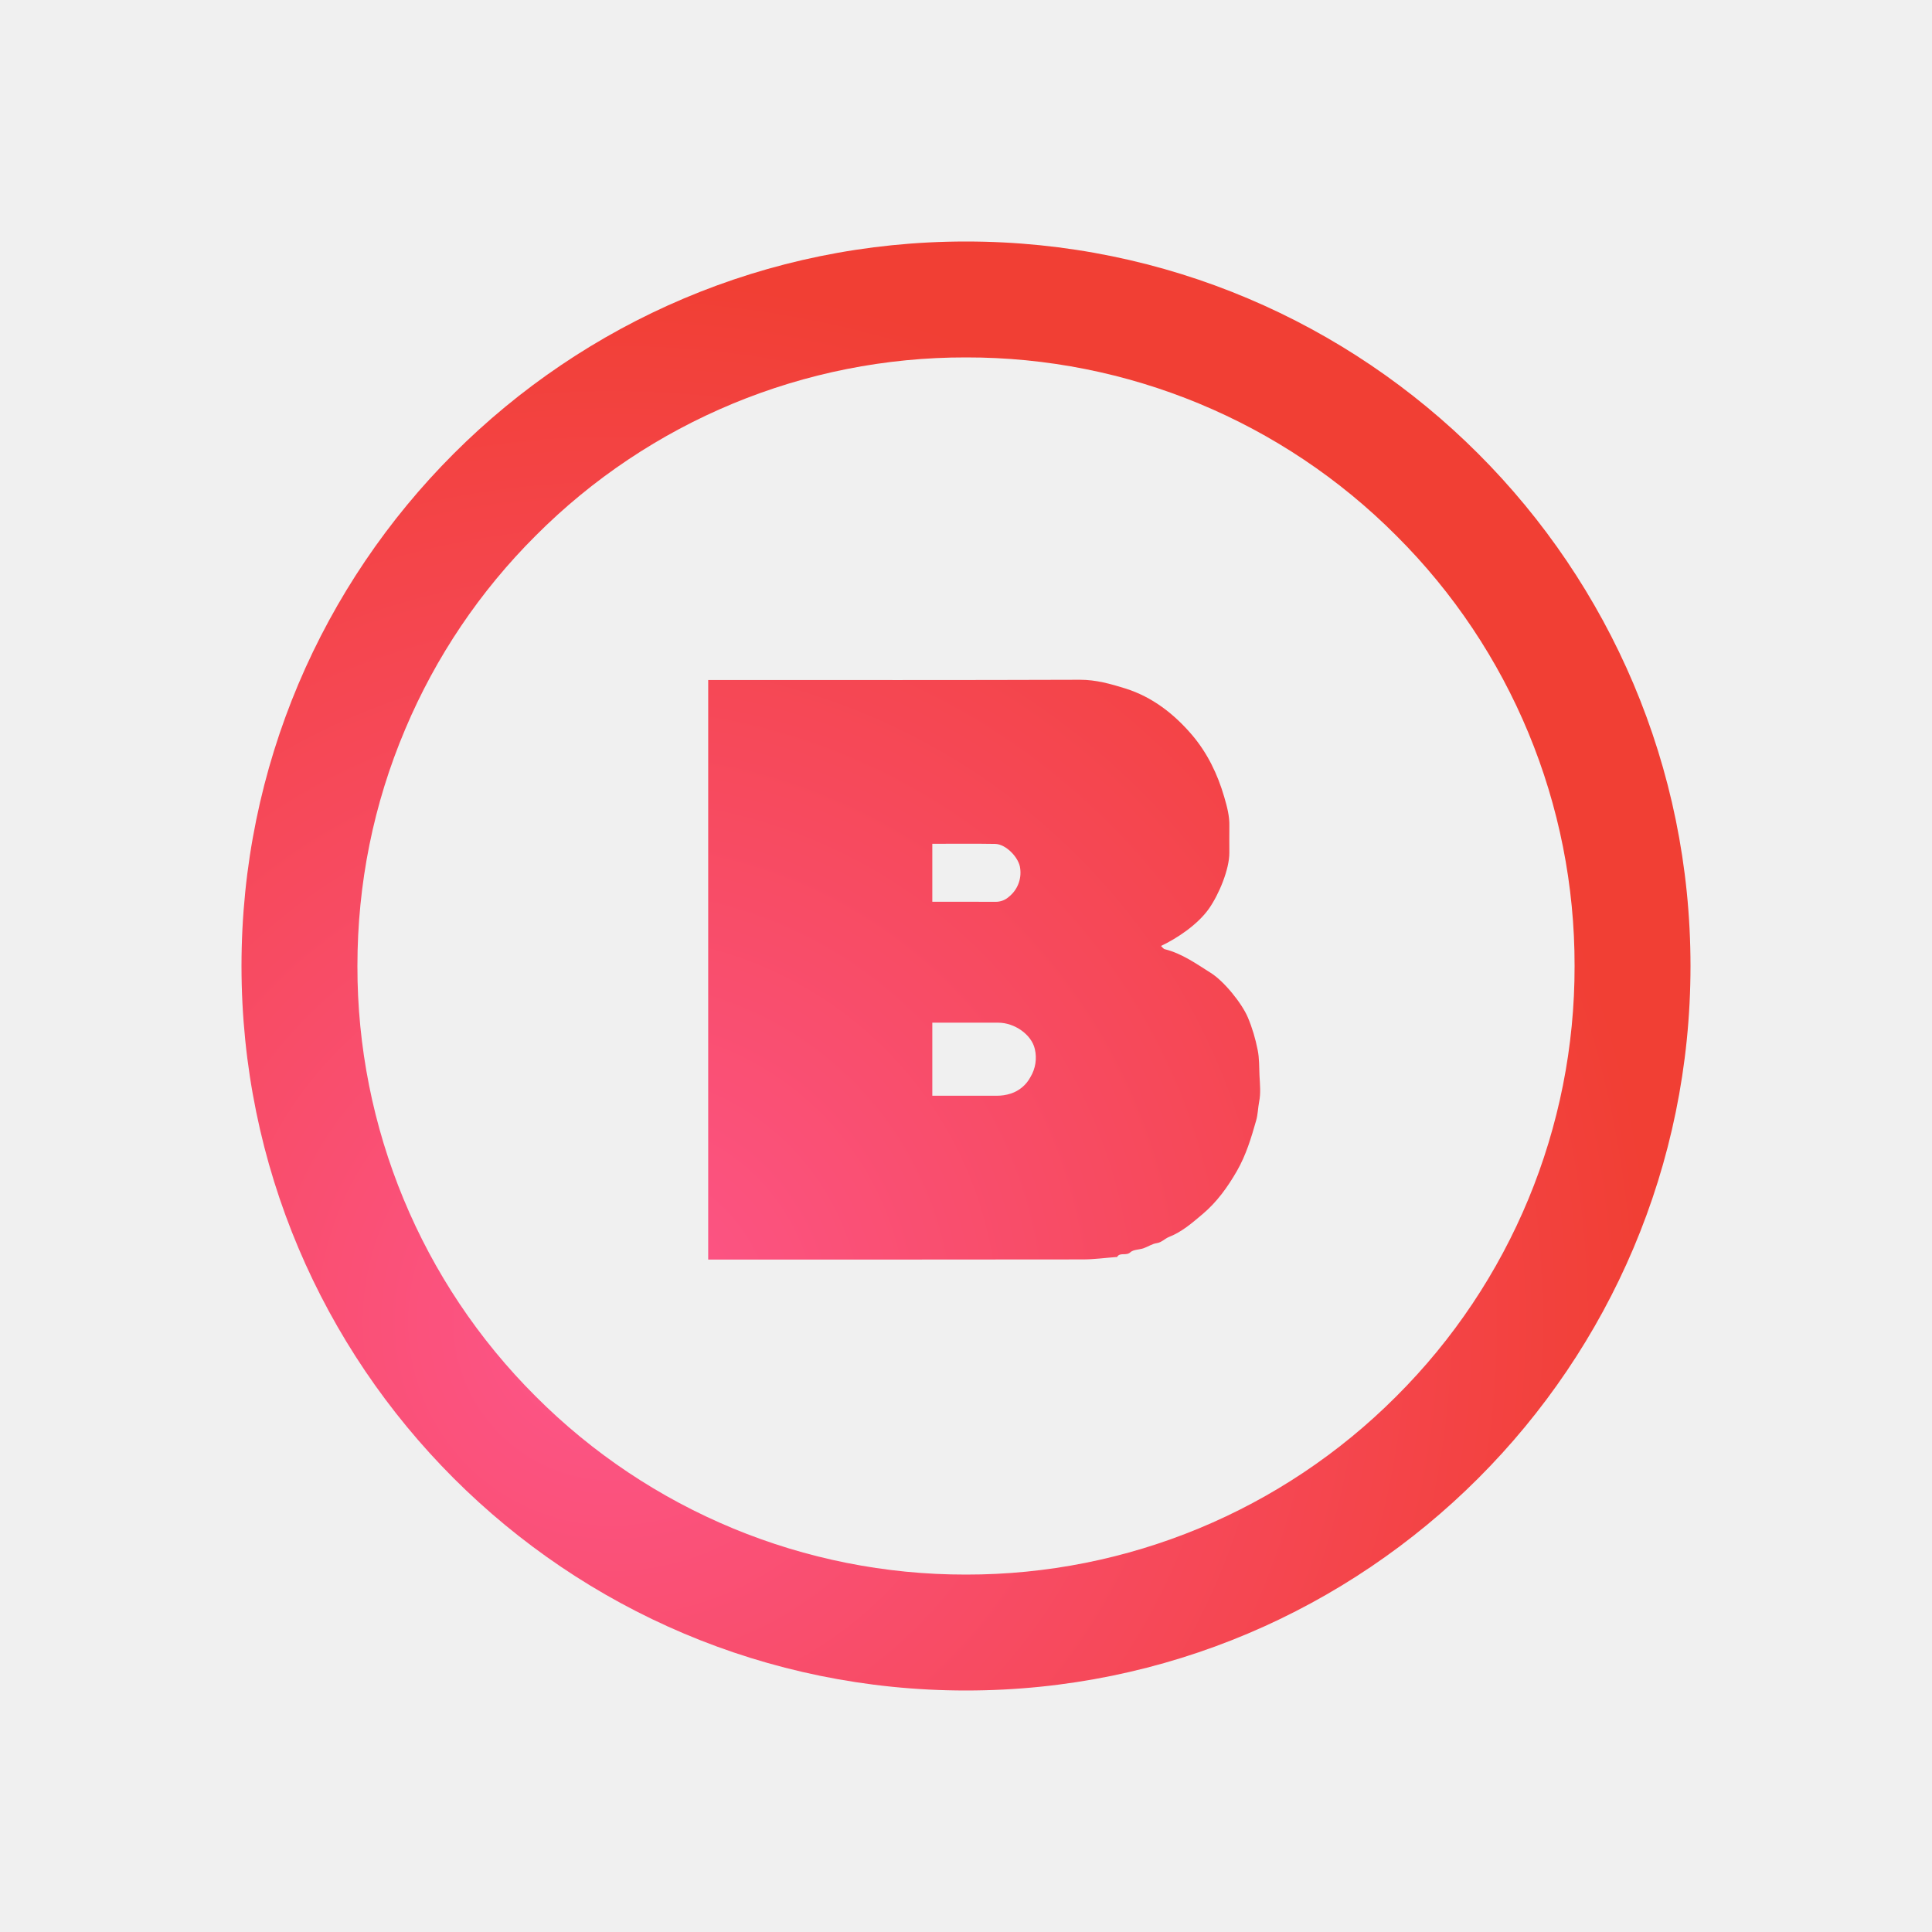
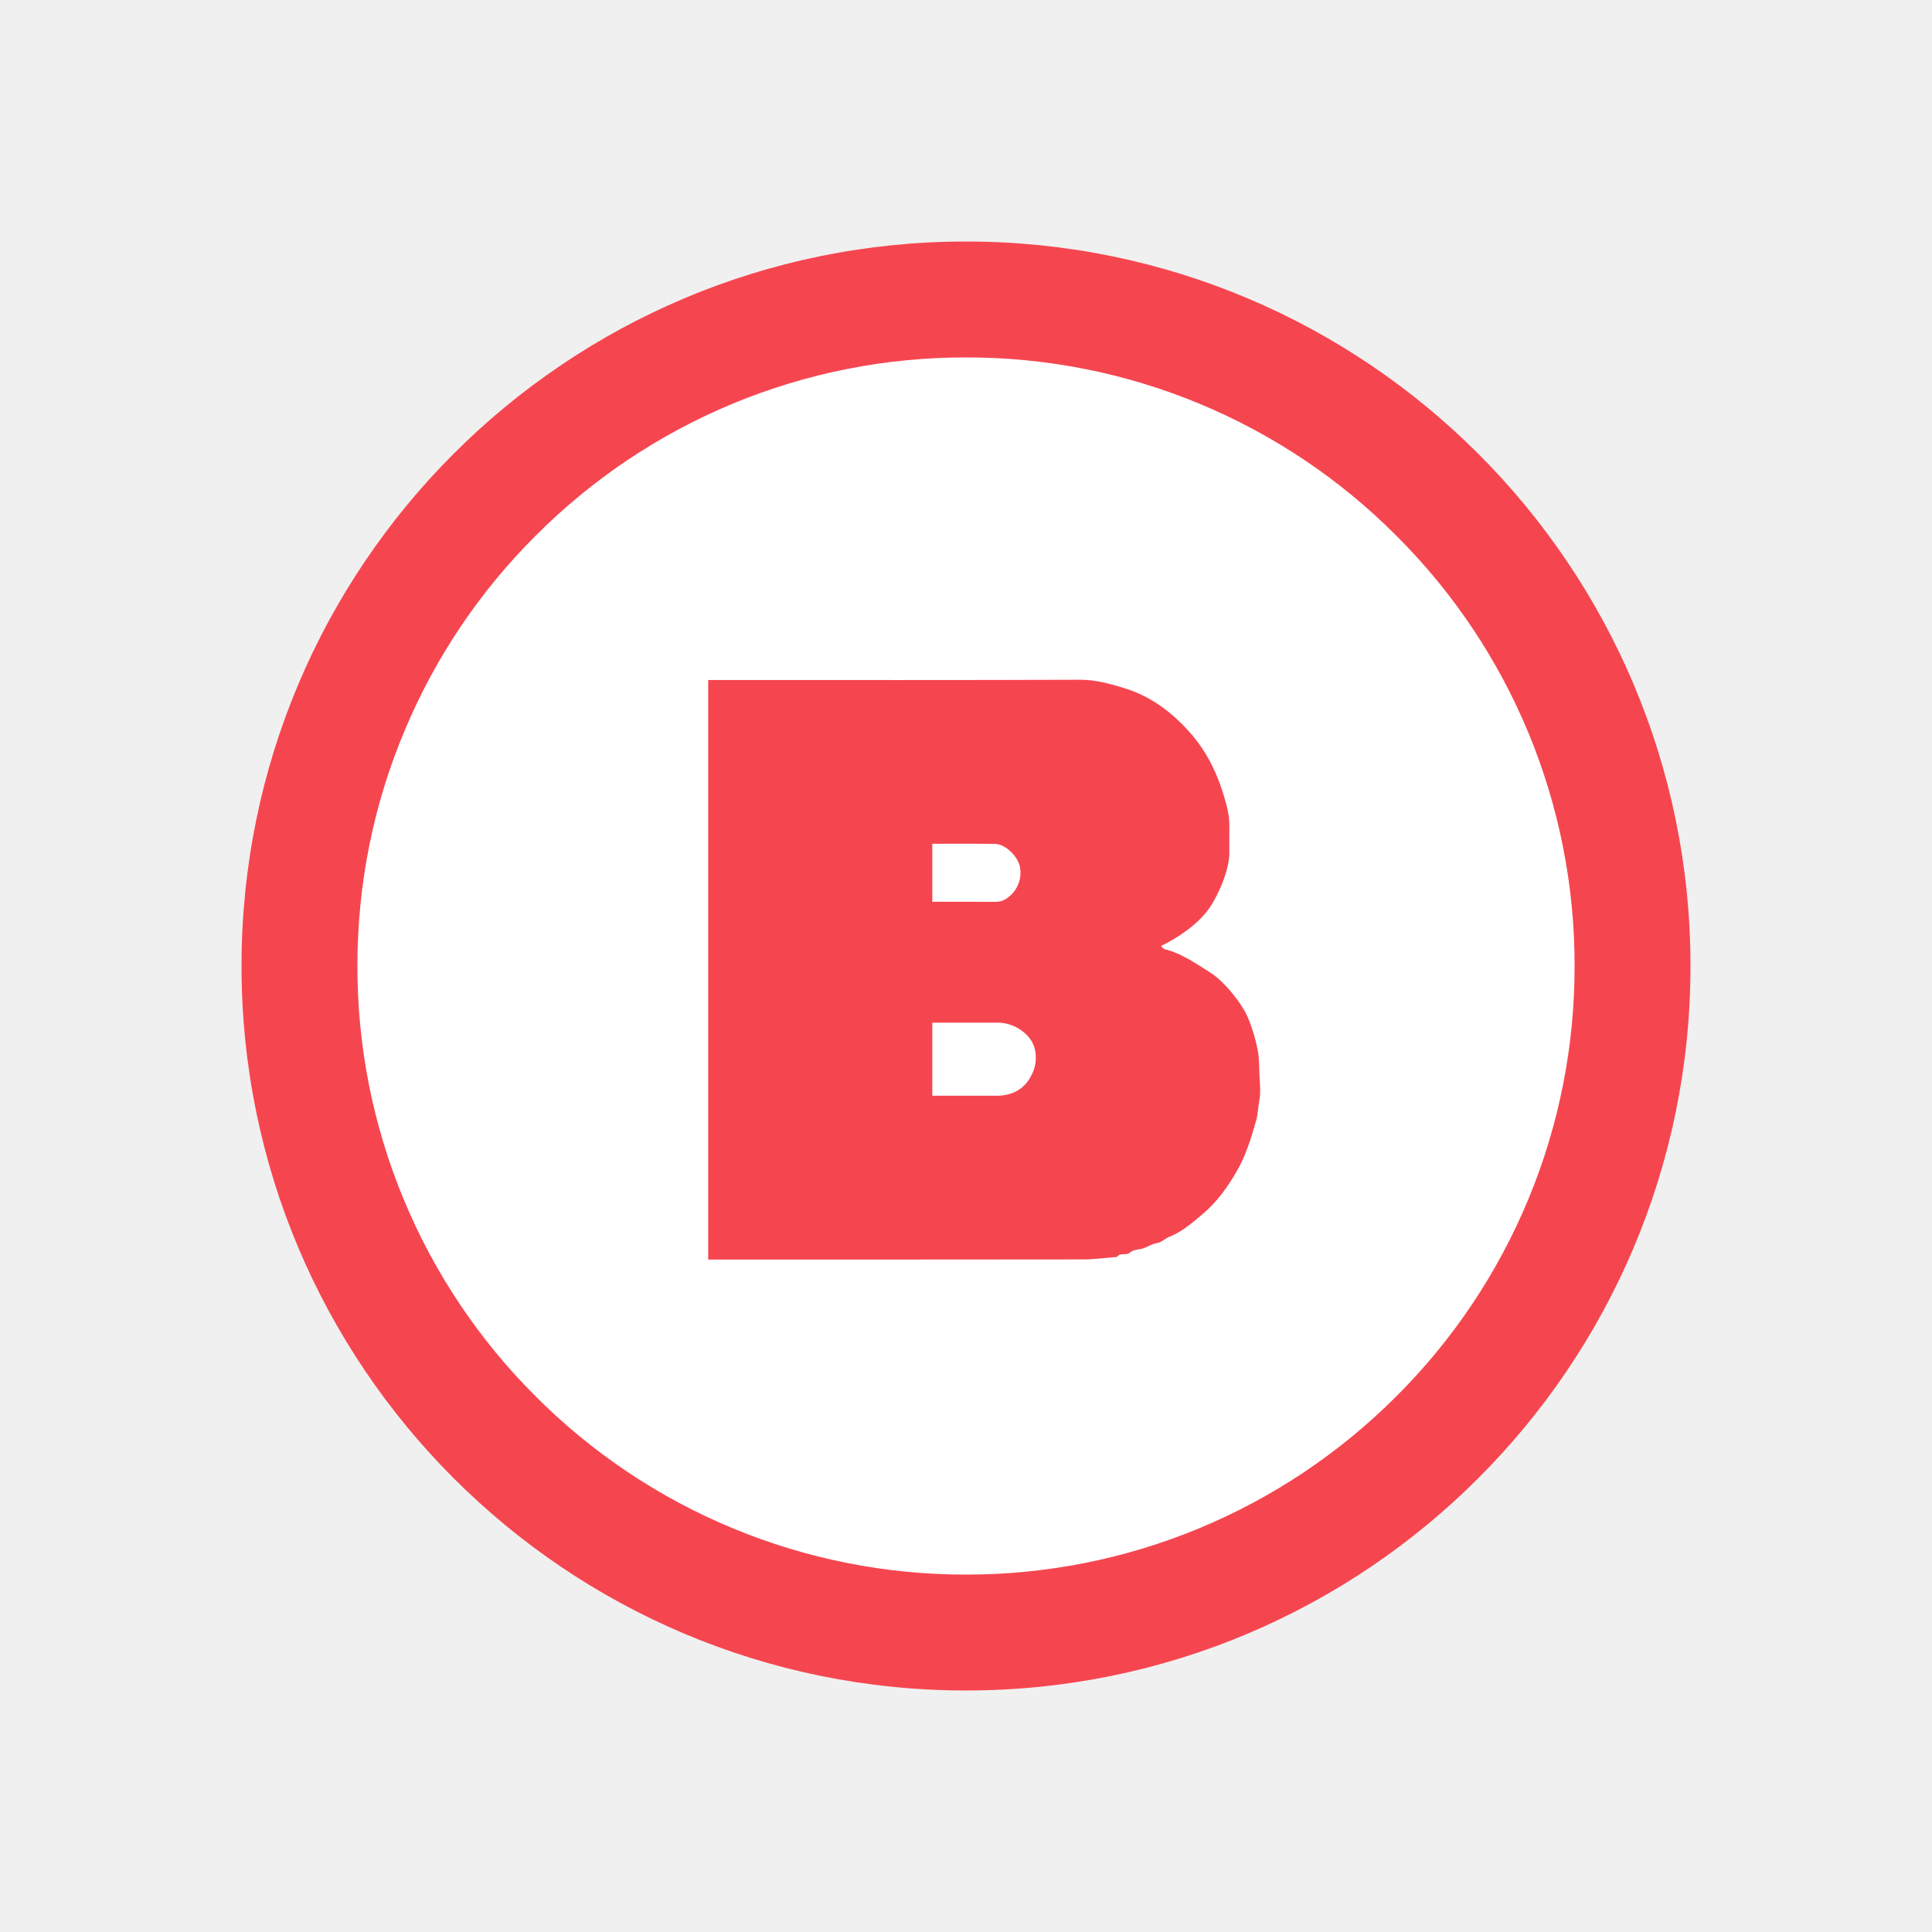
- <svg xmlns="http://www.w3.org/2000/svg" xmlns:xlink="http://www.w3.org/1999/xlink" viewBox="0 0 32 32">
-   <defs>
-     <radialGradient cx="25.916%" cy="74.438%" fx="25.916%" fy="74.438%" r="71.412%" gradientTransform="rotate(-46.448 .253 .747) scale(1 1.00709)" id="b">
-       <stop stop-color="#FD568C" offset="0%" />
-       <stop stop-color="#F13F34" offset="100%" />
-     </radialGradient>
-     <path d="M19.23 15.668c.021.02.04.049.063.054.284.071.517.239.756.389.223.137.521.508.619.74.073.173.126.352.163.54.029.143.023.282.03.423.008.145.023.296-.006.436-.02.104-.02.21-.05.312-.081.285-.166.568-.316.83-.155.27-.335.52-.572.719-.17.143-.34.293-.553.376-.072.029-.123.092-.207.104-.075.011-.142.058-.215.084-.073.025-.17.02-.22.067-.07.065-.172-.006-.22.078-.002.003-.014 0-.021.001-.184.014-.365.039-.547.039-1.996.003-3.993.002-5.99.002h-.214v-9.599h.21c1.982 0 3.965.003 5.947-.004.265-.001.51.069.755.145.444.14.802.419 1.1.767.255.299.425.65.535 1.029.046.158.09.319.085.487-.002.146 0 .292 0 .438 0 .274-.172.689-.338.925-.187.266-.53.493-.794.618Zm-3.789 2.481h1.066c.08 0 .155-.01.235-.036a.565.565 0 0 0 .325-.273.621.621 0 0 0 .073-.465c-.056-.244-.34-.435-.602-.436h-1.096v1.21Zm0-3.213c.36 0 .707-.001 1.053.001a.323.323 0 0 0 .216-.083.511.511 0 0 0 .188-.466c-.014-.178-.235-.407-.413-.41-.346-.006-.692-.002-1.043-.002v.96Zm.56-9.016a10.035 10.035 0 0 1 7.127 2.953A10.031 10.031 0 0 1 26.08 16a10.035 10.035 0 0 1-2.953 7.128A10.049 10.049 0 0 1 16 26.08a10.049 10.049 0 0 1-7.128-2.952A10.038 10.038 0 0 1 5.92 16c0-1.362.266-2.682.792-3.923a10.023 10.023 0 0 1 2.16-3.204A10.035 10.035 0 0 1 16 5.92ZM16 4C9.371 4 4 9.373 4 16s5.372 12 12 12c6.625 0 12-5.373 12-12S22.625 4 16 4Z" id="a" />
-   </defs>
-   <use fill="url(#b)" xlink:href="#a" fill-rule="evenodd" />
+ <svg xmlns="http://www.w3.org/2000/svg" viewBox="0 0 32 32" fill="none">
+   <path d="M16 28C22.627 28 28 22.627 28 16C28 9.373 22.627 4 16 4C9.373 4 4 9.373 4 16C4 22.627 9.373 28 16 28Z" fill="white" />
+   <path d="M19.23 15.668C19.251 15.688 19.27 15.717 19.293 15.722C19.577 15.793 19.81 15.961 20.049 16.111C20.272 16.248 20.57 16.619 20.668 16.851C20.741 17.024 20.794 17.203 20.831 17.391C20.86 17.534 20.854 17.673 20.861 17.814C20.869 17.959 20.884 18.11 20.855 18.25C20.835 18.354 20.835 18.46 20.805 18.562C20.724 18.847 20.639 19.13 20.489 19.392C20.334 19.662 20.154 19.912 19.917 20.111C19.747 20.254 19.577 20.404 19.364 20.487C19.292 20.516 19.241 20.579 19.157 20.591C19.082 20.602 19.015 20.649 18.942 20.675C18.869 20.7 18.772 20.695 18.722 20.742C18.652 20.807 18.55 20.736 18.502 20.82C18.5 20.823 18.488 20.82 18.481 20.821C18.297 20.835 18.116 20.86 17.934 20.86C15.938 20.863 13.941 20.862 11.944 20.862H11.73V11.263H11.94C13.922 11.263 15.905 11.266 17.887 11.259C18.152 11.258 18.397 11.328 18.642 11.404C19.086 11.544 19.444 11.823 19.742 12.171C19.997 12.47 20.167 12.821 20.277 13.2C20.323 13.358 20.367 13.519 20.362 13.687C20.36 13.833 20.362 13.979 20.362 14.125C20.362 14.399 20.19 14.814 20.024 15.05C19.837 15.316 19.494 15.543 19.23 15.668ZM15.441 18.149H16.507C16.587 18.149 16.662 18.139 16.742 18.113C16.882 18.068 16.998 17.97 17.067 17.84C17.151 17.701 17.178 17.534 17.14 17.375C17.084 17.131 16.8 16.94 16.538 16.939H15.442V18.149H15.441ZM15.441 14.936C15.801 14.936 16.148 14.935 16.494 14.937C16.574 14.937 16.651 14.907 16.71 14.854C16.779 14.799 16.832 14.727 16.865 14.646C16.898 14.564 16.91 14.475 16.898 14.388C16.884 14.21 16.663 13.981 16.485 13.978C16.139 13.972 15.793 13.976 15.442 13.976V14.936H15.441ZM16.001 5.92C17.325 5.918 18.636 6.177 19.86 6.684C21.083 7.191 22.194 7.935 23.128 8.873C24.066 9.807 24.81 10.918 25.317 12.141C25.823 13.365 26.083 14.676 26.08 16C26.082 17.324 25.823 18.636 25.316 19.859C24.809 21.082 24.065 22.194 23.127 23.128C22.192 24.065 21.081 24.808 19.858 25.315C18.635 25.822 17.324 26.082 16 26.08C14.676 26.082 13.365 25.822 12.141 25.315C10.918 24.809 9.807 24.065 8.872 23.128C7.934 22.193 7.19 21.082 6.684 19.859C6.177 18.636 5.918 17.324 5.92 16C5.92 14.638 6.186 13.318 6.712 12.077C7.217 10.879 7.951 9.791 8.872 8.873C9.807 7.935 10.918 7.191 12.141 6.684C13.364 6.177 14.677 5.918 16.001 5.92ZM16 4C9.371 4 4 9.373 4 16C4 22.627 9.372 28 16 28C22.625 28 28 22.627 28 16C28 9.373 22.625 4 16 4Z" fill="#F54650" />
</svg>
